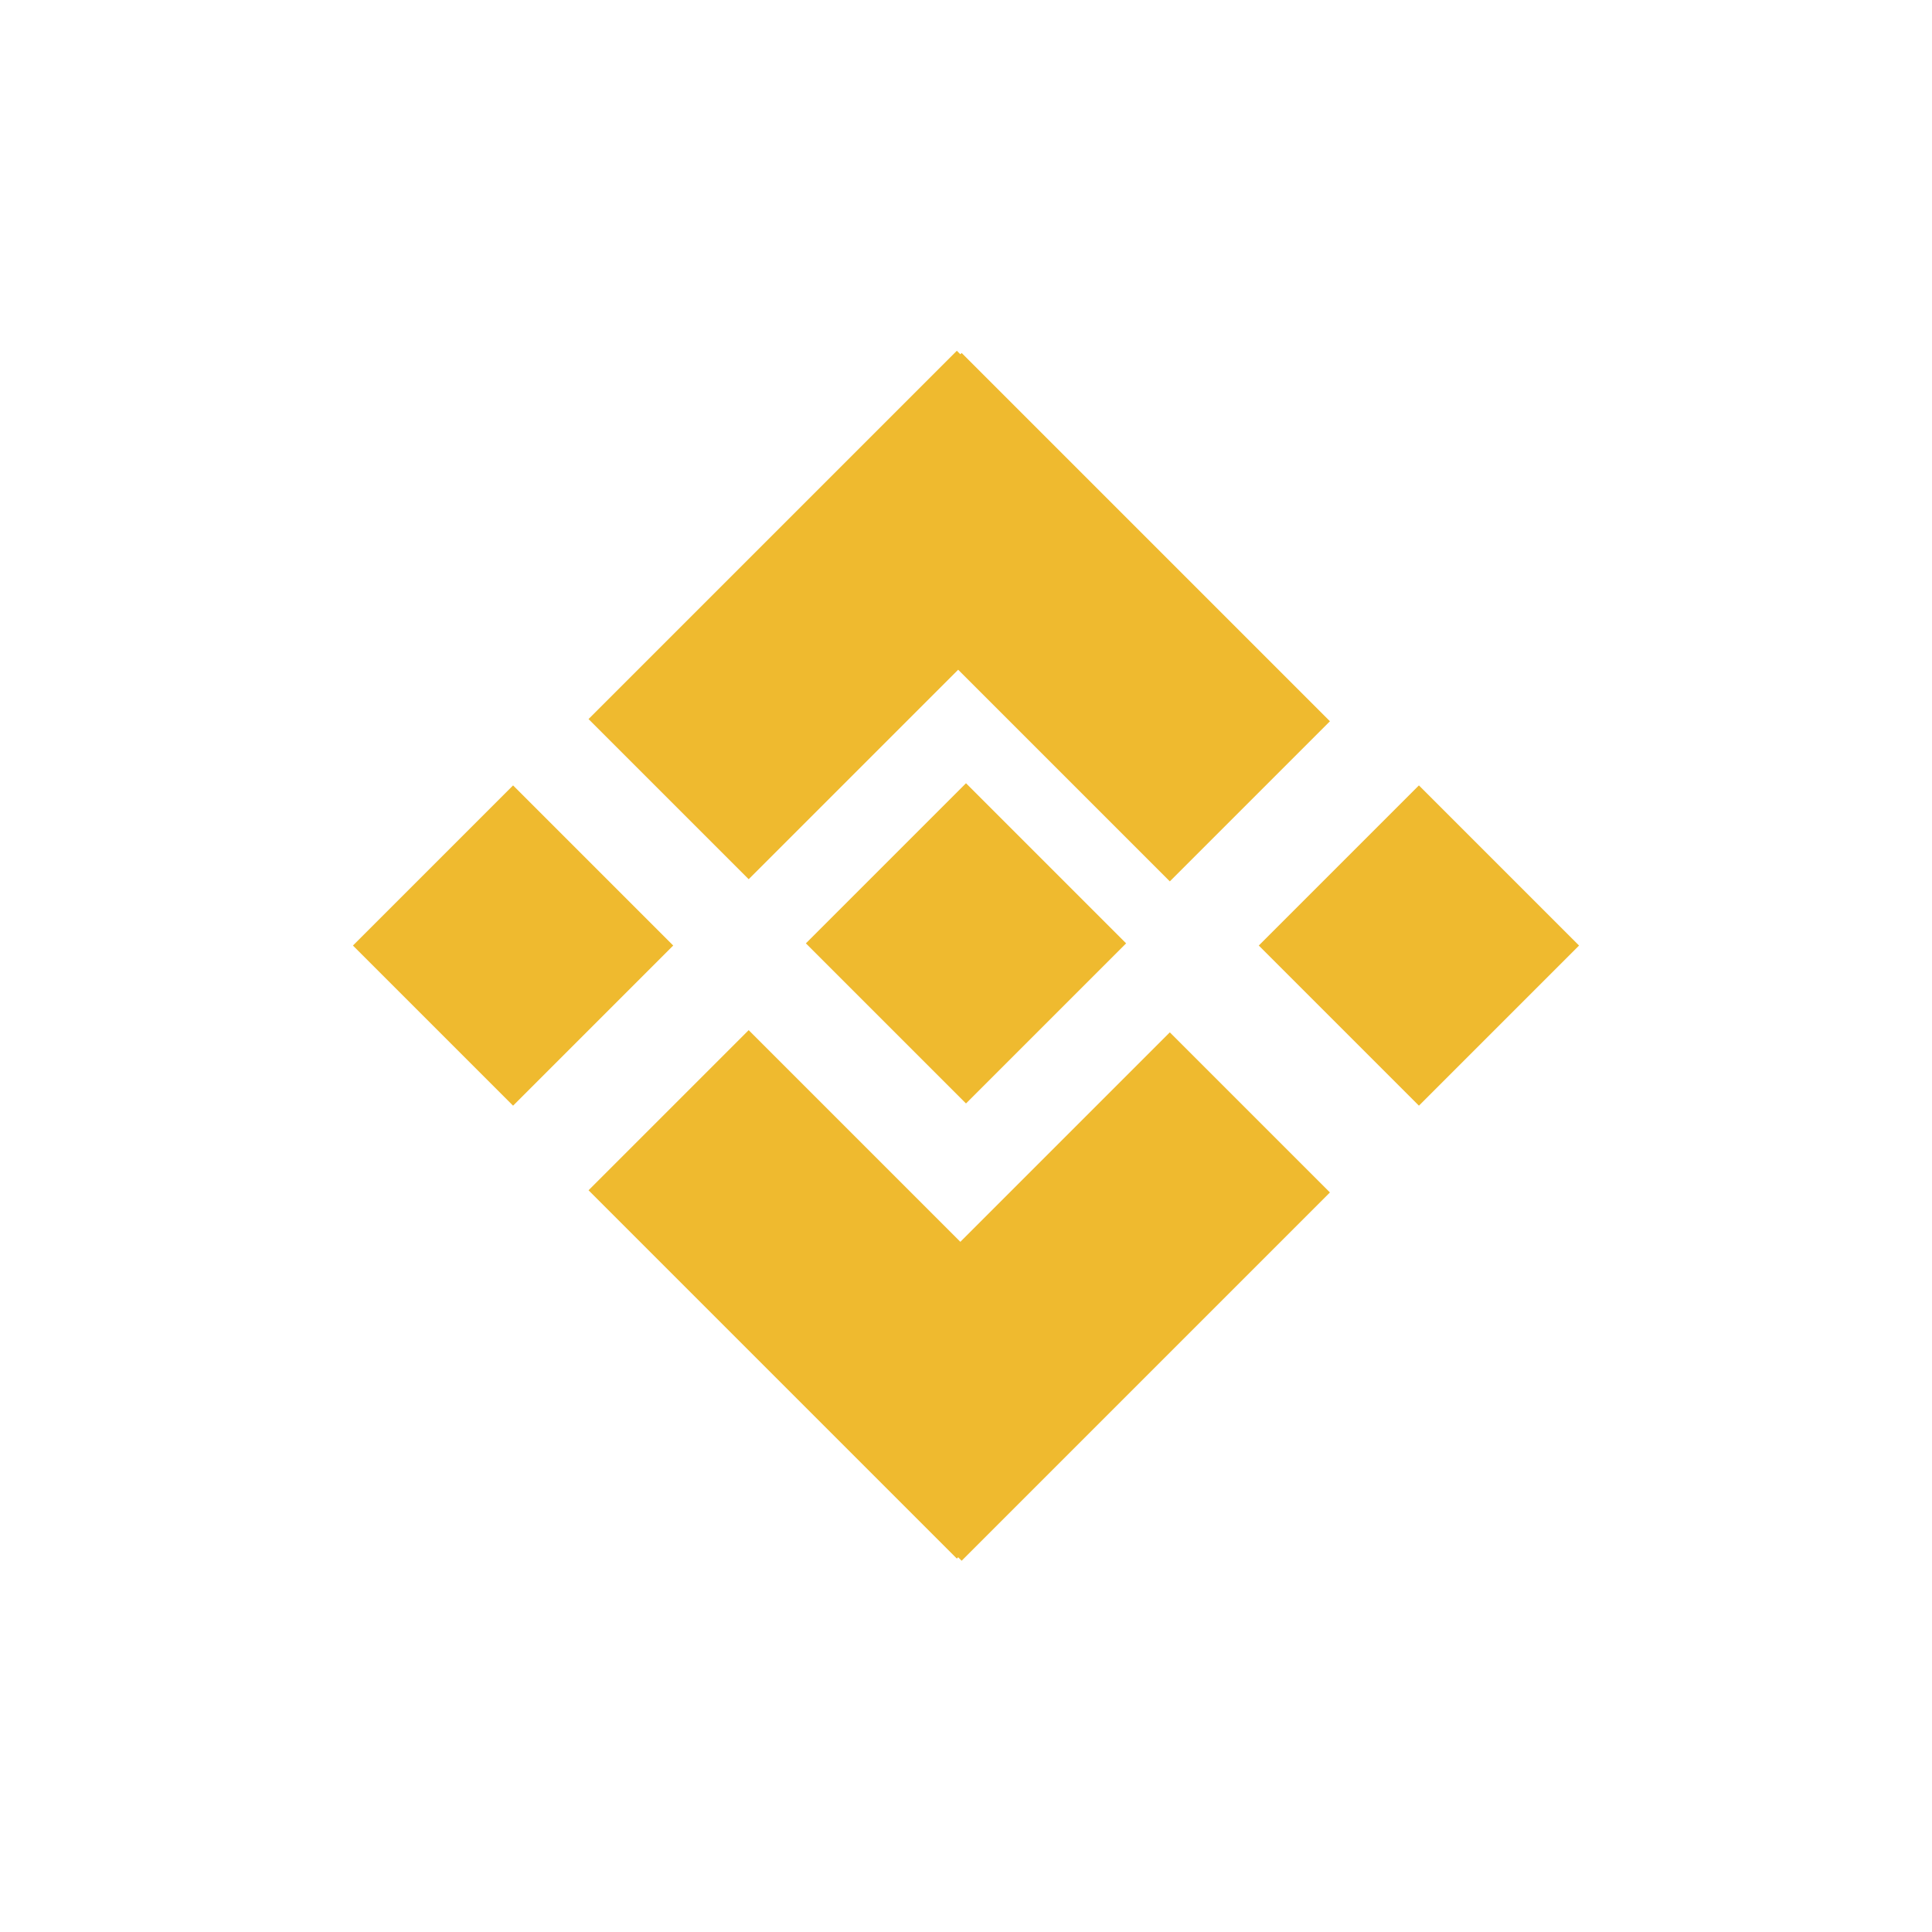
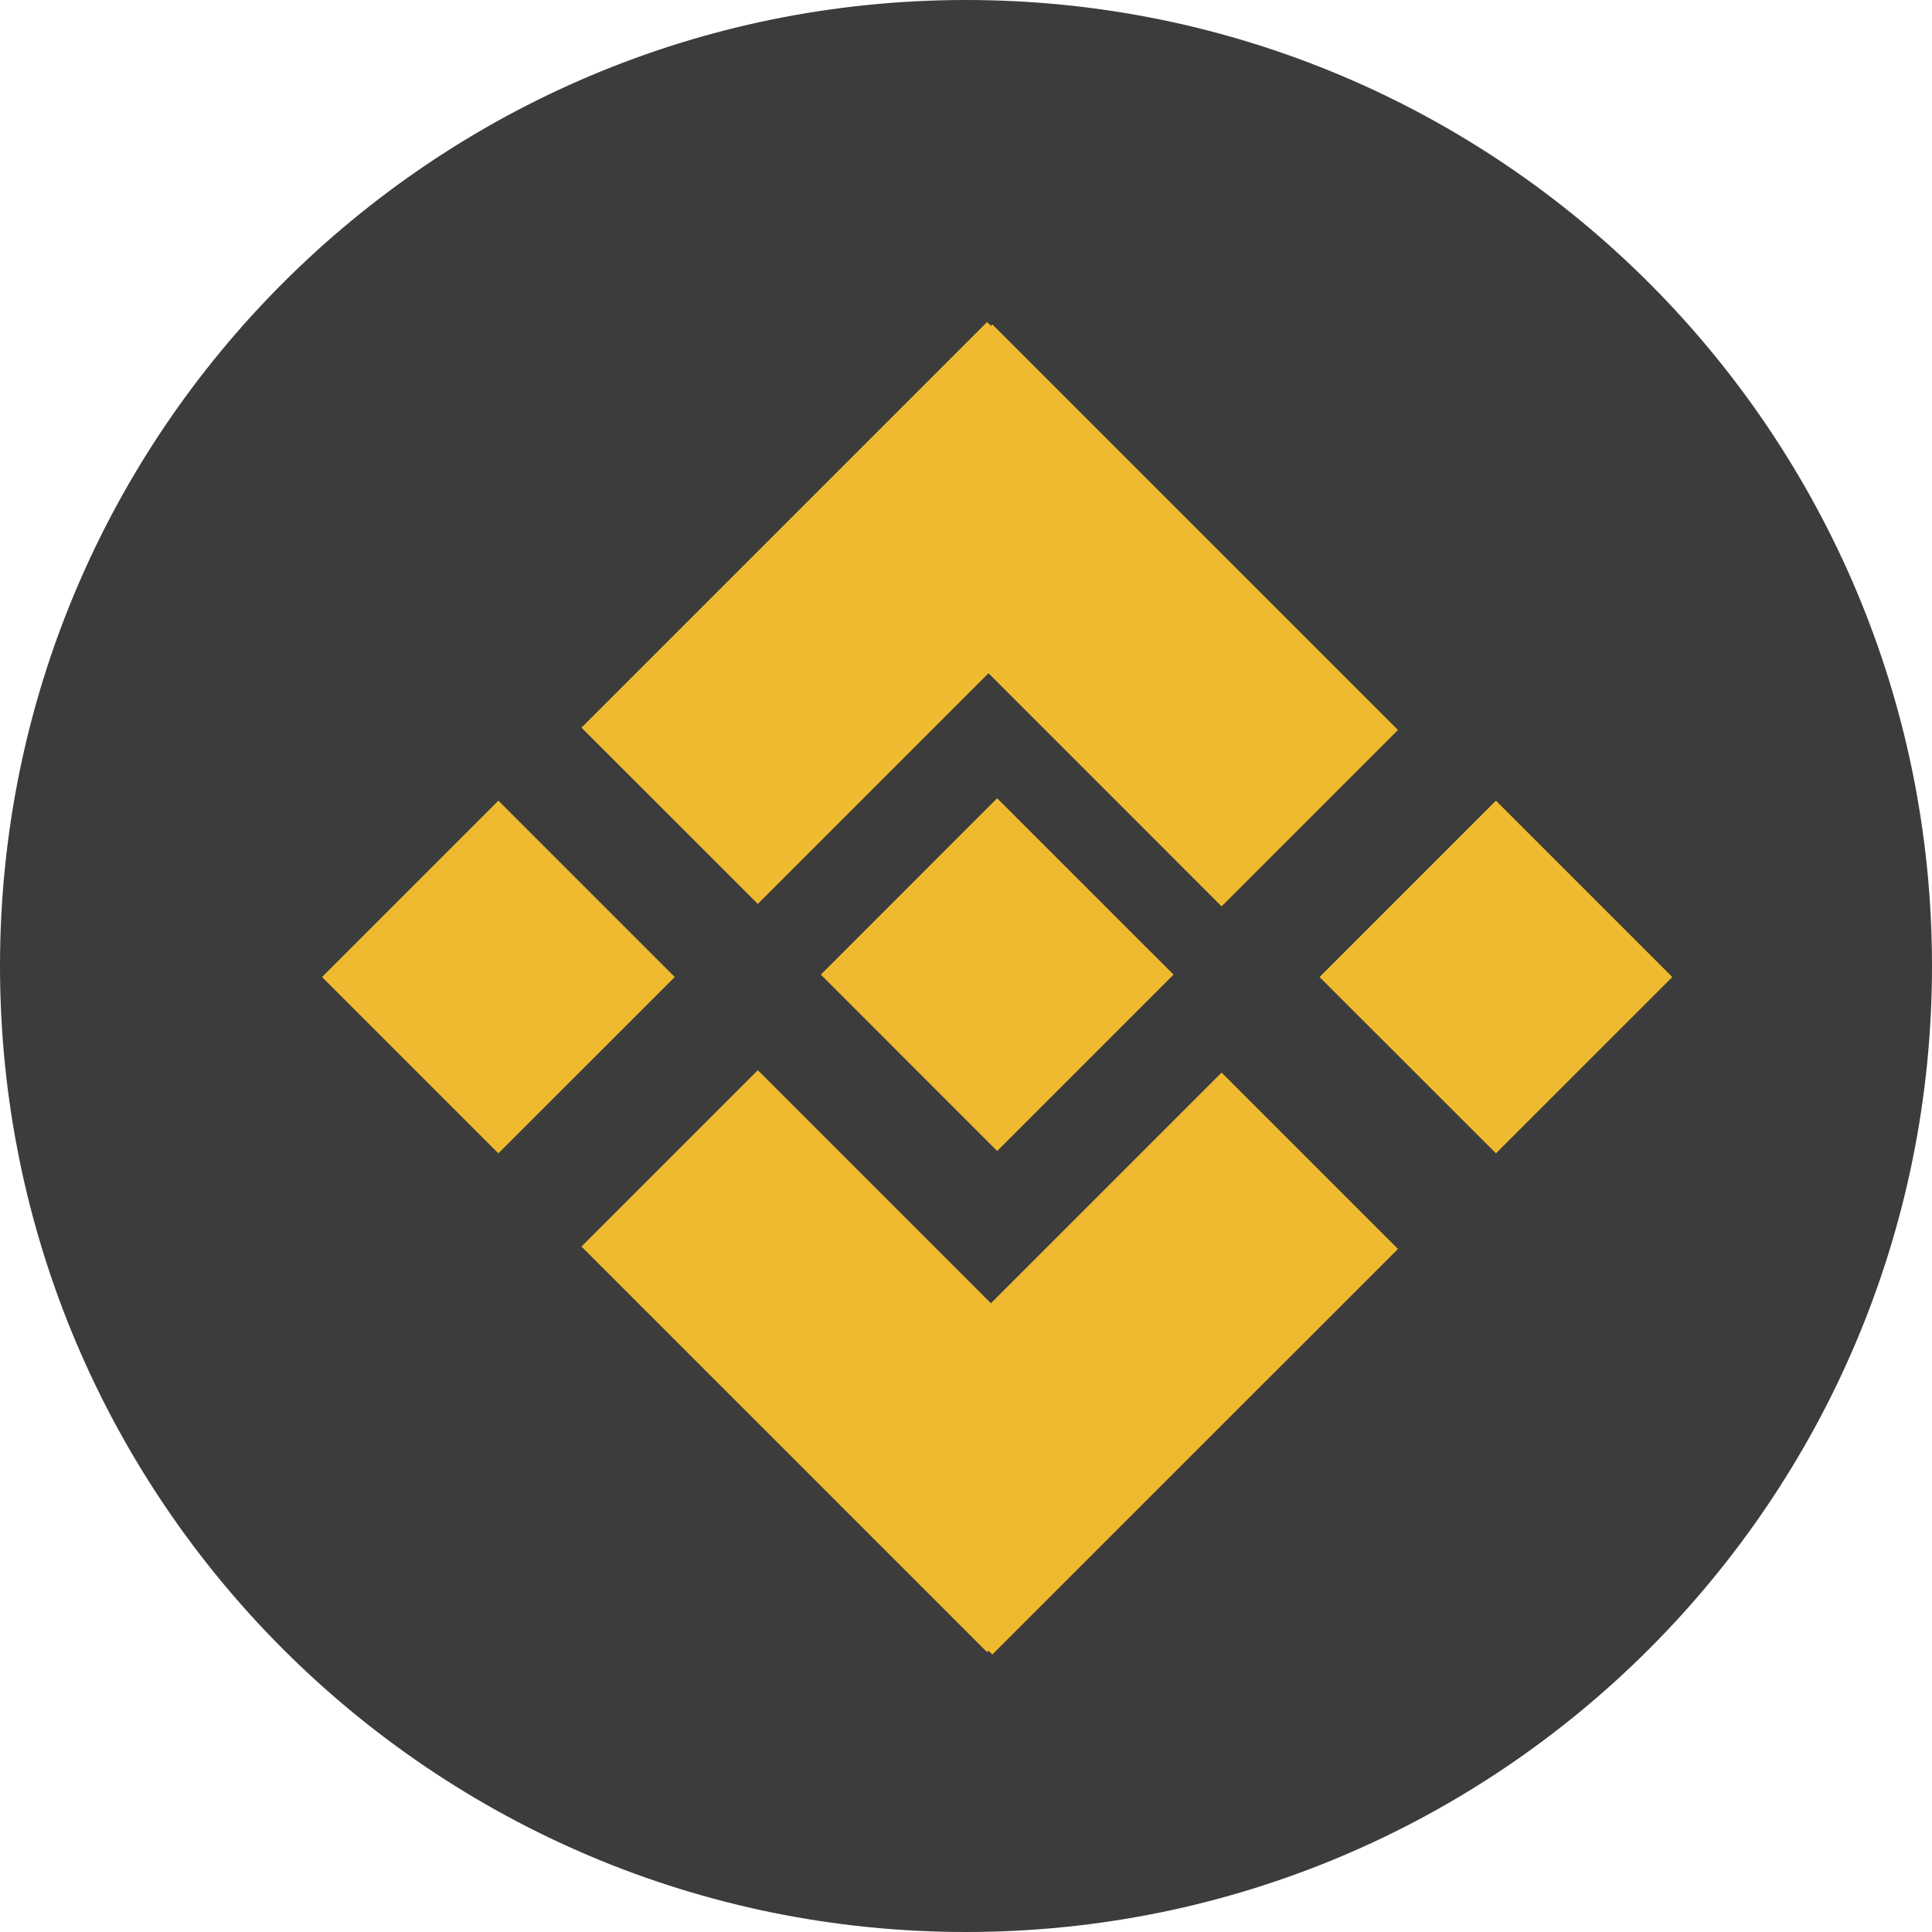
- <svg xmlns="http://www.w3.org/2000/svg" width="50px" height="50px" viewBox="0 0 50 50" version="1.1">
-   <g id="页面-1" stroke="none" stroke-width="1" fill="none" fill-rule="evenodd">
-     <g id="Landing-page-2.0" transform="translate(-732, -761)">
-       <g id="BSC" transform="translate(732, 761)">
-         <rect id="矩形备份-10" opacity="0.1" x="0" y="0" width="50" height="50" rx="10" />
-         <g id="编组-19" transform="translate(9, 9)" fill="#EFBA2F" fill-rule="nonzero">
-           <polygon id="矩形" transform="translate(16, 15.41392) rotate(45) translate(-16, -15.41392) " points="13.07 12.484 18.93 12.484 18.93 18.344 13.07 18.344" />
-           <polygon id="矩形备份" transform="translate(4.278388, 15.4703) rotate(45) translate(-4.278388, -15.4703) " points="1.348 12.54 7.209 12.54 7.209 18.401 1.348 18.401" />
-           <polygon id="矩形备份-6" transform="translate(13.0696, 6.915751) rotate(45) translate(-13.0696, -6.915751) " points="10.139 0.176 16 0.176 16 13.656 10.139 13.656" />
-           <polygon id="矩形备份-7" transform="translate(18.58098, 6.972129) scale(-1, 1) rotate(-135) translate(-18.58098, -6.972129) " points="15.651 0.232 21.511 0.232 21.511 13.712 15.651 13.712" />
-           <polygon id="矩形备份-10" transform="translate(18.58099, 24.55455) rotate(-135) translate(-18.58099, -24.55455) " points="15.651 17.815 21.511 17.815 21.511 31.294 15.651 31.294" />
-           <polygon id="矩形备份-11" transform="translate(13.0696, 24.49817) scale(-1, 1) rotate(45) translate(-13.0696, -24.49817) " points="10.139 17.758 16 17.758 16 31.238 10.139 31.238" />
-           <polygon id="矩形备份-2" transform="translate(27.72161, 15.4703) rotate(45) translate(-27.72161, -15.4703) " points="24.791 12.54 30.652 12.54 30.652 18.401 24.791 18.401" />
-         </g>
-       </g>
-     </g>
-   </g>
+ <svg xmlns="http://www.w3.org/2000/svg" width="24" height="24" viewBox="0 0 24 24" fill="none">
+   <path d="M12 24C18.627 24 24 18.627 24 12C24 5.373 18.627 0 12 0C5.373 0 0 5.373 0 12C0 18.627 5.373 24 12 24Z" fill="#3C3C3C" />
+   <path d="M12.387 9.916L14.578 12.107L12.387 14.298L10.197 12.107L12.387 9.916Z" fill="#EFBA2F" />
+   <path d="M6.191 9.946L8.382 12.137L6.191 14.327L4 12.137L6.191 9.946Z" fill="#EFBA2F" />
+   <path d="M12.262 4L14.452 6.191L9.414 11.229L7.223 9.039L12.262 4Z" fill="#EFBA2F" />
+   <path d="M15.175 11.259L17.366 9.068L12.327 4.03L10.137 6.22L15.175 11.259Z" fill="#EFBA2F" />
+   <path d="M12.327 20.553L10.136 18.363L15.175 13.324L17.366 15.515L12.327 20.553Z" fill="#EFBA2F" />
+   <path d="M9.414 13.294L7.223 15.485L12.262 20.524L14.453 18.333L9.414 13.294Z" fill="#EFBA2F" />
+   <path d="M18.583 9.946L20.774 12.137L18.583 14.327L16.392 12.137L18.583 9.946Z" fill="#EFBA2F" />
</svg>
